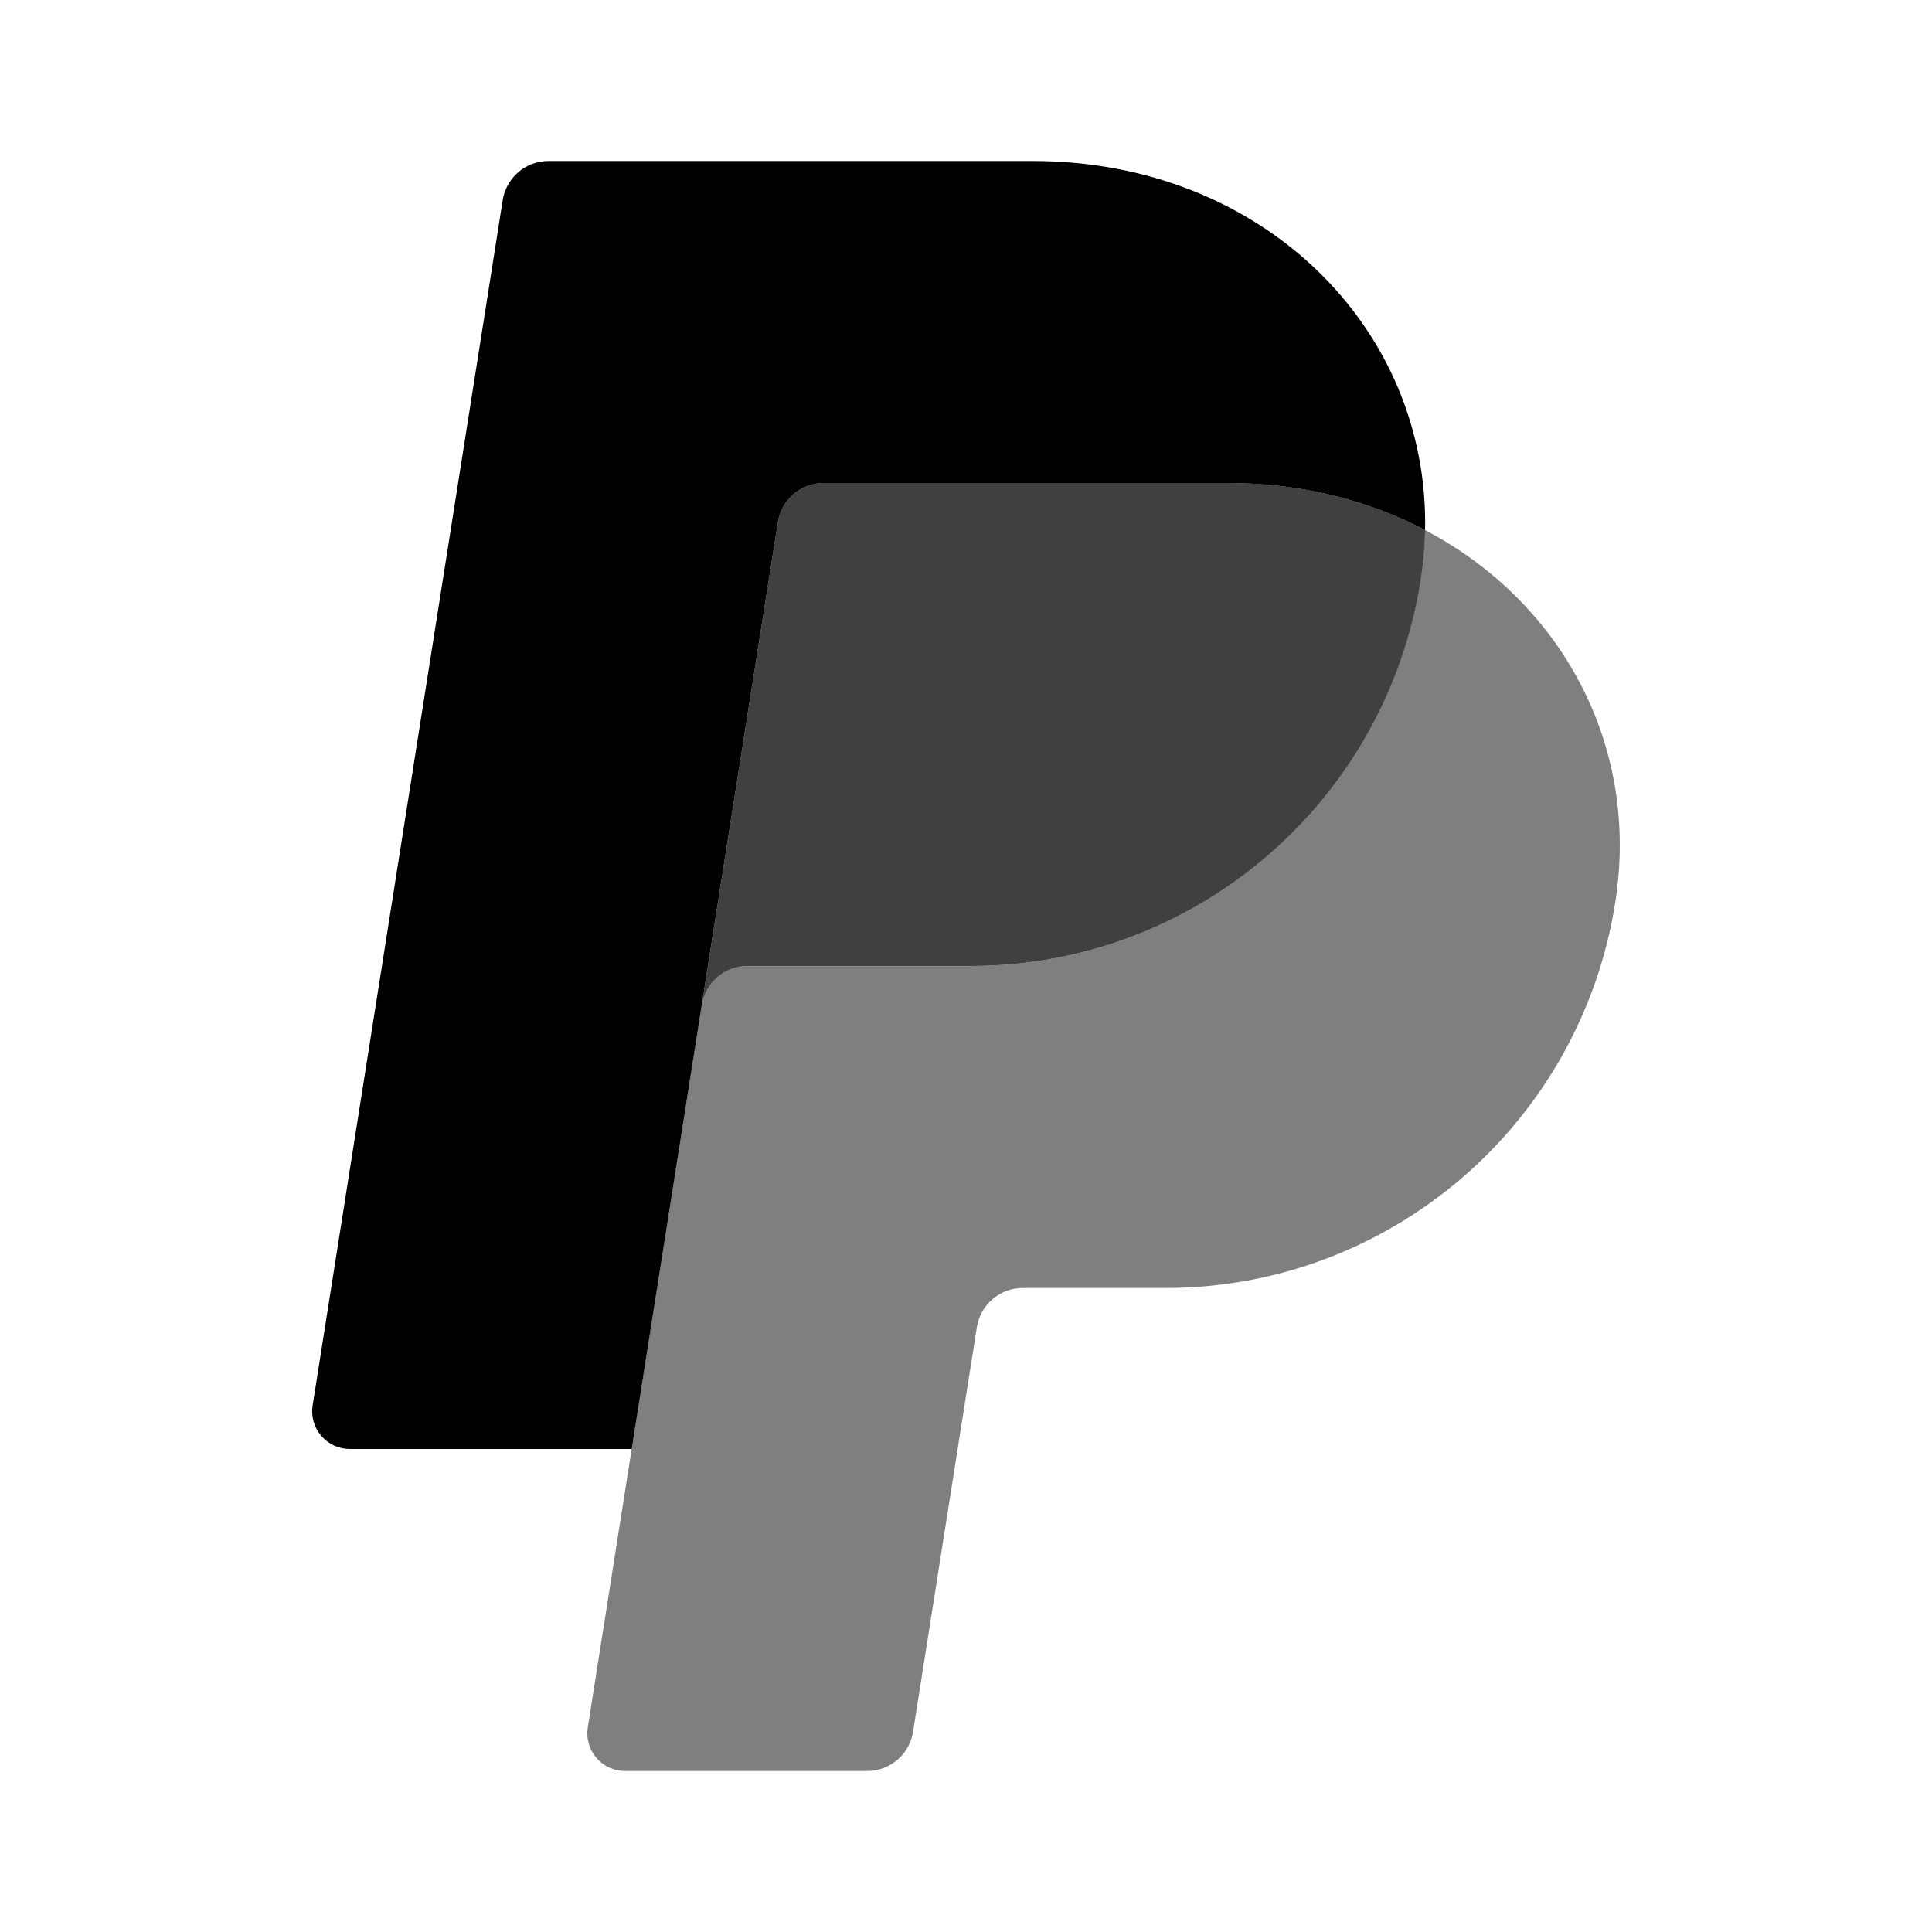
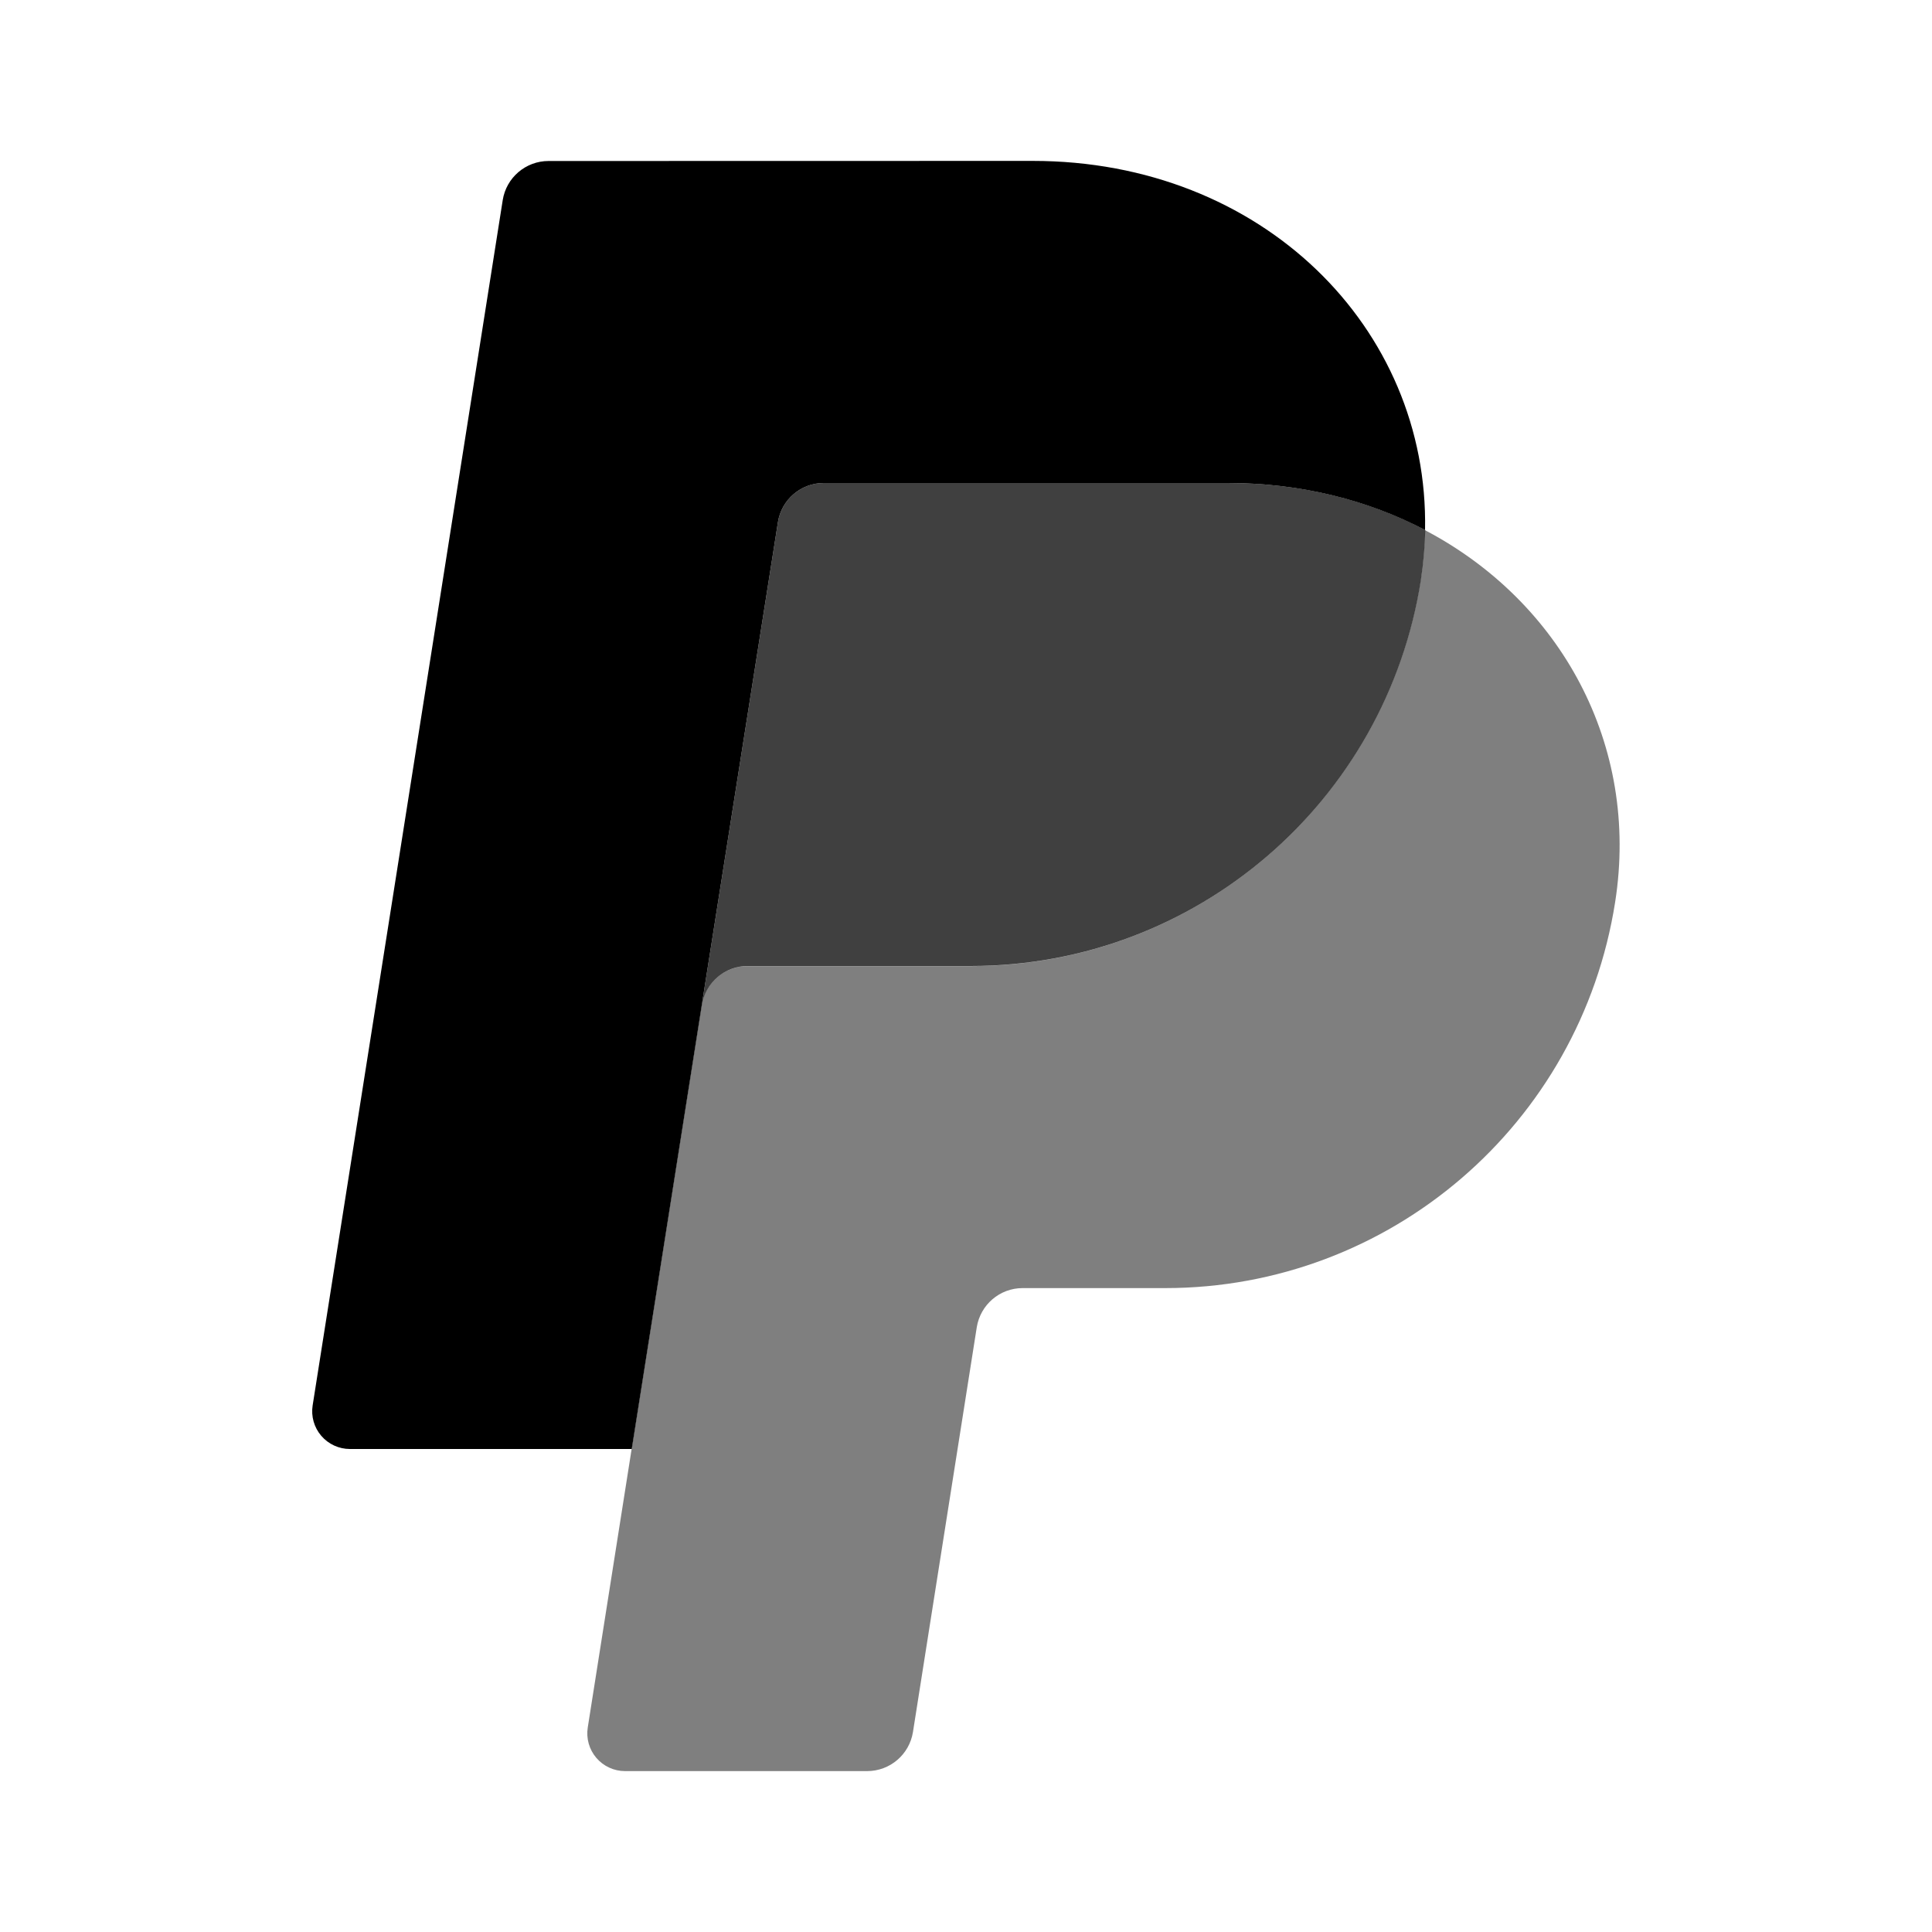
- <svg xmlns="http://www.w3.org/2000/svg" width="192" height="192" version="1.1" viewBox="0 0 192 192">
-   <g transform="matrix(.8399 0 0 .8399 785.41 247.87)">
-     <path d="m-837.66-237.97a5.49 5.49 0 0 0-5.423 4.633l-9.013 57.15-8.281 52.514-5e-3 0.044 0.01-0.044 8.281-52.514c0.421-2.669 2.719-4.633 5.42-4.633h26.404c26.573 0 49.127-19.387 53.246-45.658 0.314-1.996 0.482-3.973 0.52-5.924v-3e-3h-3e-3c-6.753-3.543-14.683-5.565-23.372-5.565z" fill-opacity=".749" />
-     <path d="m-766.51-232.4c-0.037 1.951-0.207 3.93-0.52 5.926-4.119 26.271-26.673 45.658-53.246 45.658h-26.404c-2.701 0-4.999 1.964-5.42 4.633l-8.281 52.514-5.197 32.947a4.46 4.46 0 0 0 4.405 5.153h28.66a5.49 5.49 0 0 0 5.423-4.633l7.55-47.881c0.423-2.669 2.722-4.636 5.423-4.636h16.876c26.573 0 49.124-19.386 53.243-45.655 2.924-18.649-6.46-35.614-22.511-44.026z" fill-opacity=".502" />
-     <path d="m-870.22-276.07a5.49 5.49 0 0 0-5.423 4.636l-22.489 142.61a4.46 4.46 0 0 0 4.405 5.156h33.351l8.281-52.514 9.013-57.15a5.49 5.49 0 0 1 5.423-4.633h47.782c8.691 0 16.621 2.025 23.375 5.563 0.46-23.917-19.275-43.666-46.412-43.666z" />
-   </g>
+ <svg xmlns="http://www.w3.org/2000/svg" id="vector" width="192" height="192" viewBox="0 0 192 192">
+   <path fill="#000" d="m81.86,48a4.61,4.61 0,0 0,-4.55 3.89l-7.57,48 -6.96,44.11 -0,0.04 0.01,-0.04 6.96,-44.11c0.35,-2.24 2.28,-3.89 4.55,-3.89l22.18,0c22.32,0 41.26,-16.28 44.72,-38.35 0.26,-1.68 0.4,-3.34 0.44,-4.98l0,-0l-0,0c-5.67,-2.98 -12.33,-4.67 -19.63,-4.67z" fill-opacity="0.75" id="path_0" />
+   <path fill="#000" d="m141.62,52.68c-0.03,1.64 -0.17,3.3 -0.44,4.98 -3.46,22.07 -22.4,38.35 -44.72,38.35l-22.18,0c-2.27,0 -4.2,1.65 -4.55,3.89l-6.96,44.11 -4.36,27.67a3.75,3.75 0,0 0,3.7 4.33l24.07,0a4.61,4.61 0,0 0,4.55 -3.89l6.34,-40.22c0.36,-2.24 2.29,-3.89 4.55,-3.89l14.17,0c22.32,0 41.26,-16.28 44.72,-38.35 2.46,-15.66 -5.43,-29.91 -18.91,-36.98z" fill-opacity="0.50" id="path_1" />
+   <path fill="#000" d="m54.51,16a4.61,4.61 0,0 0,-4.55 3.89l-18.89,119.78a3.75,3.75 0,0 0,3.7 4.33l28.01,0l6.96,-44.11 7.57,-48a4.61,4.61 0,0 1,4.55 -3.89l40.13,0c7.3,0 13.96,1.7 19.63,4.67 0.39,-20.09 -16.19,-36.68 -38.98,-36.68z" id="path_2" />
</svg>
